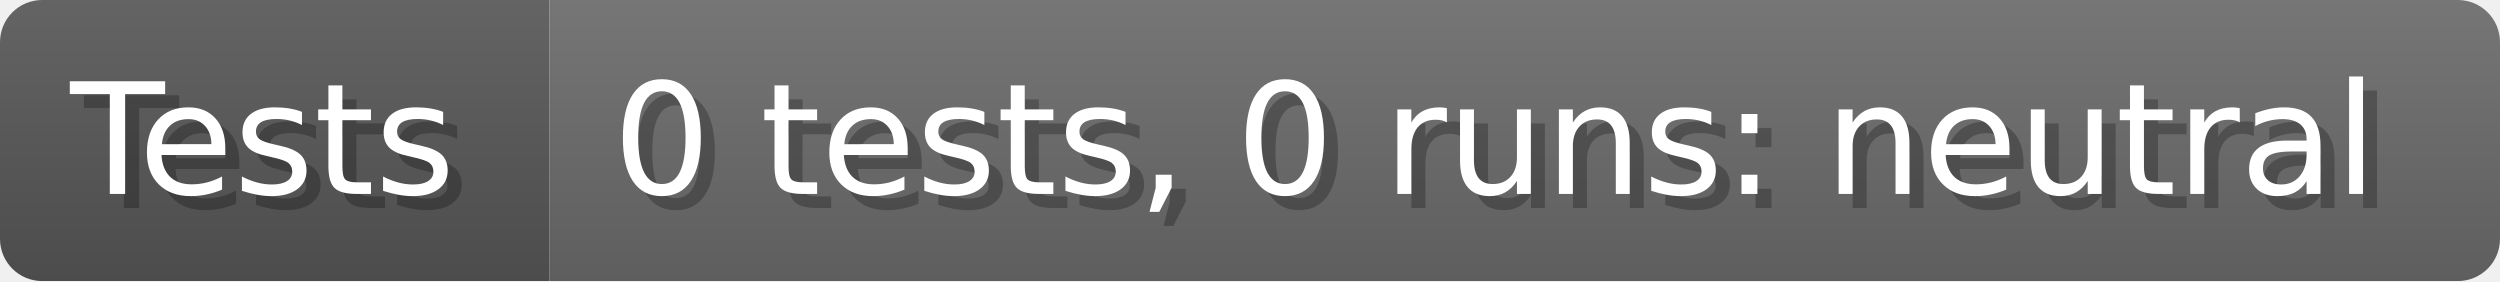
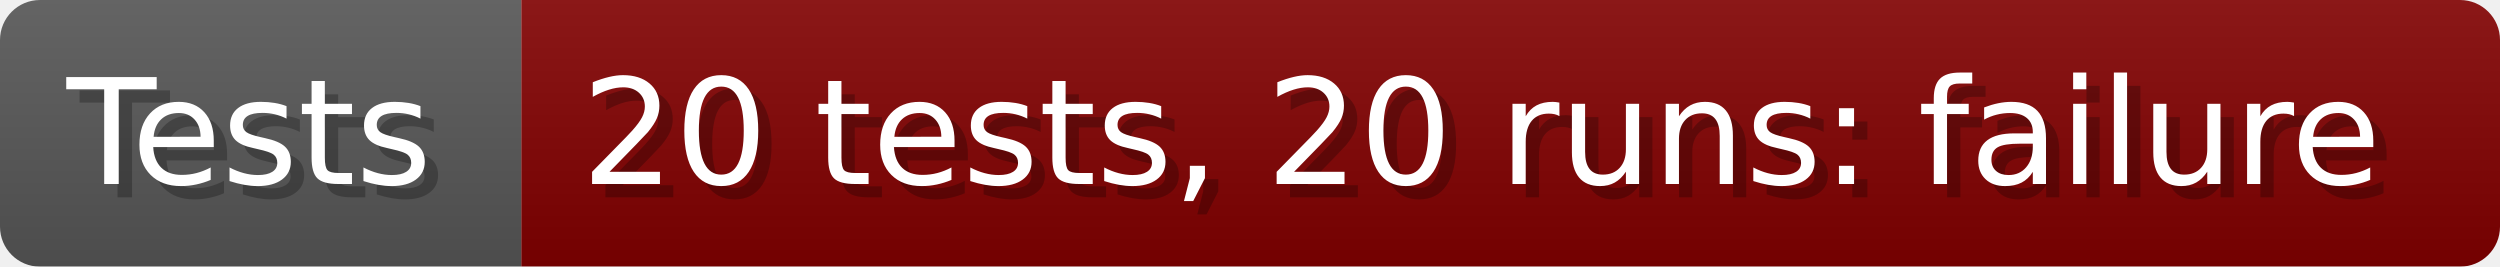
- <svg xmlns="http://www.w3.org/2000/svg" width="177.9" height="20" viewBox="0 0 1779 200" role="img" aria-label="Tests: 0 tests, 0 runs: neutral">
+ <svg xmlns="http://www.w3.org/2000/svg" width="187.5" height="20" viewBox="0 0 1875 200" role="img" aria-label="Tests: 20 tests, 20 runs: failure">
  <linearGradient id="a" x2="0" y2="100%">
    <stop offset="0" stop-opacity=".1" stop-color="#EEE" />
    <stop offset="1" stop-opacity=".1" />
  </linearGradient>
  <mask id="m">
-     <rect width="1779" height="200" rx="30" fill="#FFF" />
+     <rect width="1875" height="200" rx="30" fill="#FFF" />
  </mask>
  <g mask="url(#m)">
    <rect width="391" height="200" fill="#555" />
-     <rect width="1388" height="200" fill="#696969" x="391" />
-     <rect width="1779" height="200" fill="url(#a)" />
+     <rect width="1484" height="200" fill="#800000" x="391" />
+     <rect width="1875" height="200" fill="url(#a)" />
  </g>
  <g aria-hidden="true" fill="#fff" text-anchor="start" font-family="Verdana,DejaVu Sans,sans-serif" font-size="110">
    <text x="60" y="148" textLength="291" fill="#000" opacity="0.25">Tests</text>
    <text x="50" y="138" textLength="291">Tests</text>
-     <text x="446" y="148" textLength="1288" fill="#000" opacity="0.25">0 tests, 0 runs: neutral</text>
-     <text x="436" y="138" textLength="1288">0 tests, 0 runs: neutral</text>
+     <text x="446" y="148" textLength="1384" fill="#000" opacity="0.25">20 tests, 20 runs: failure</text>
+     <text x="436" y="138" textLength="1384">20 tests, 20 runs: failure</text>
  </g>
</svg>
